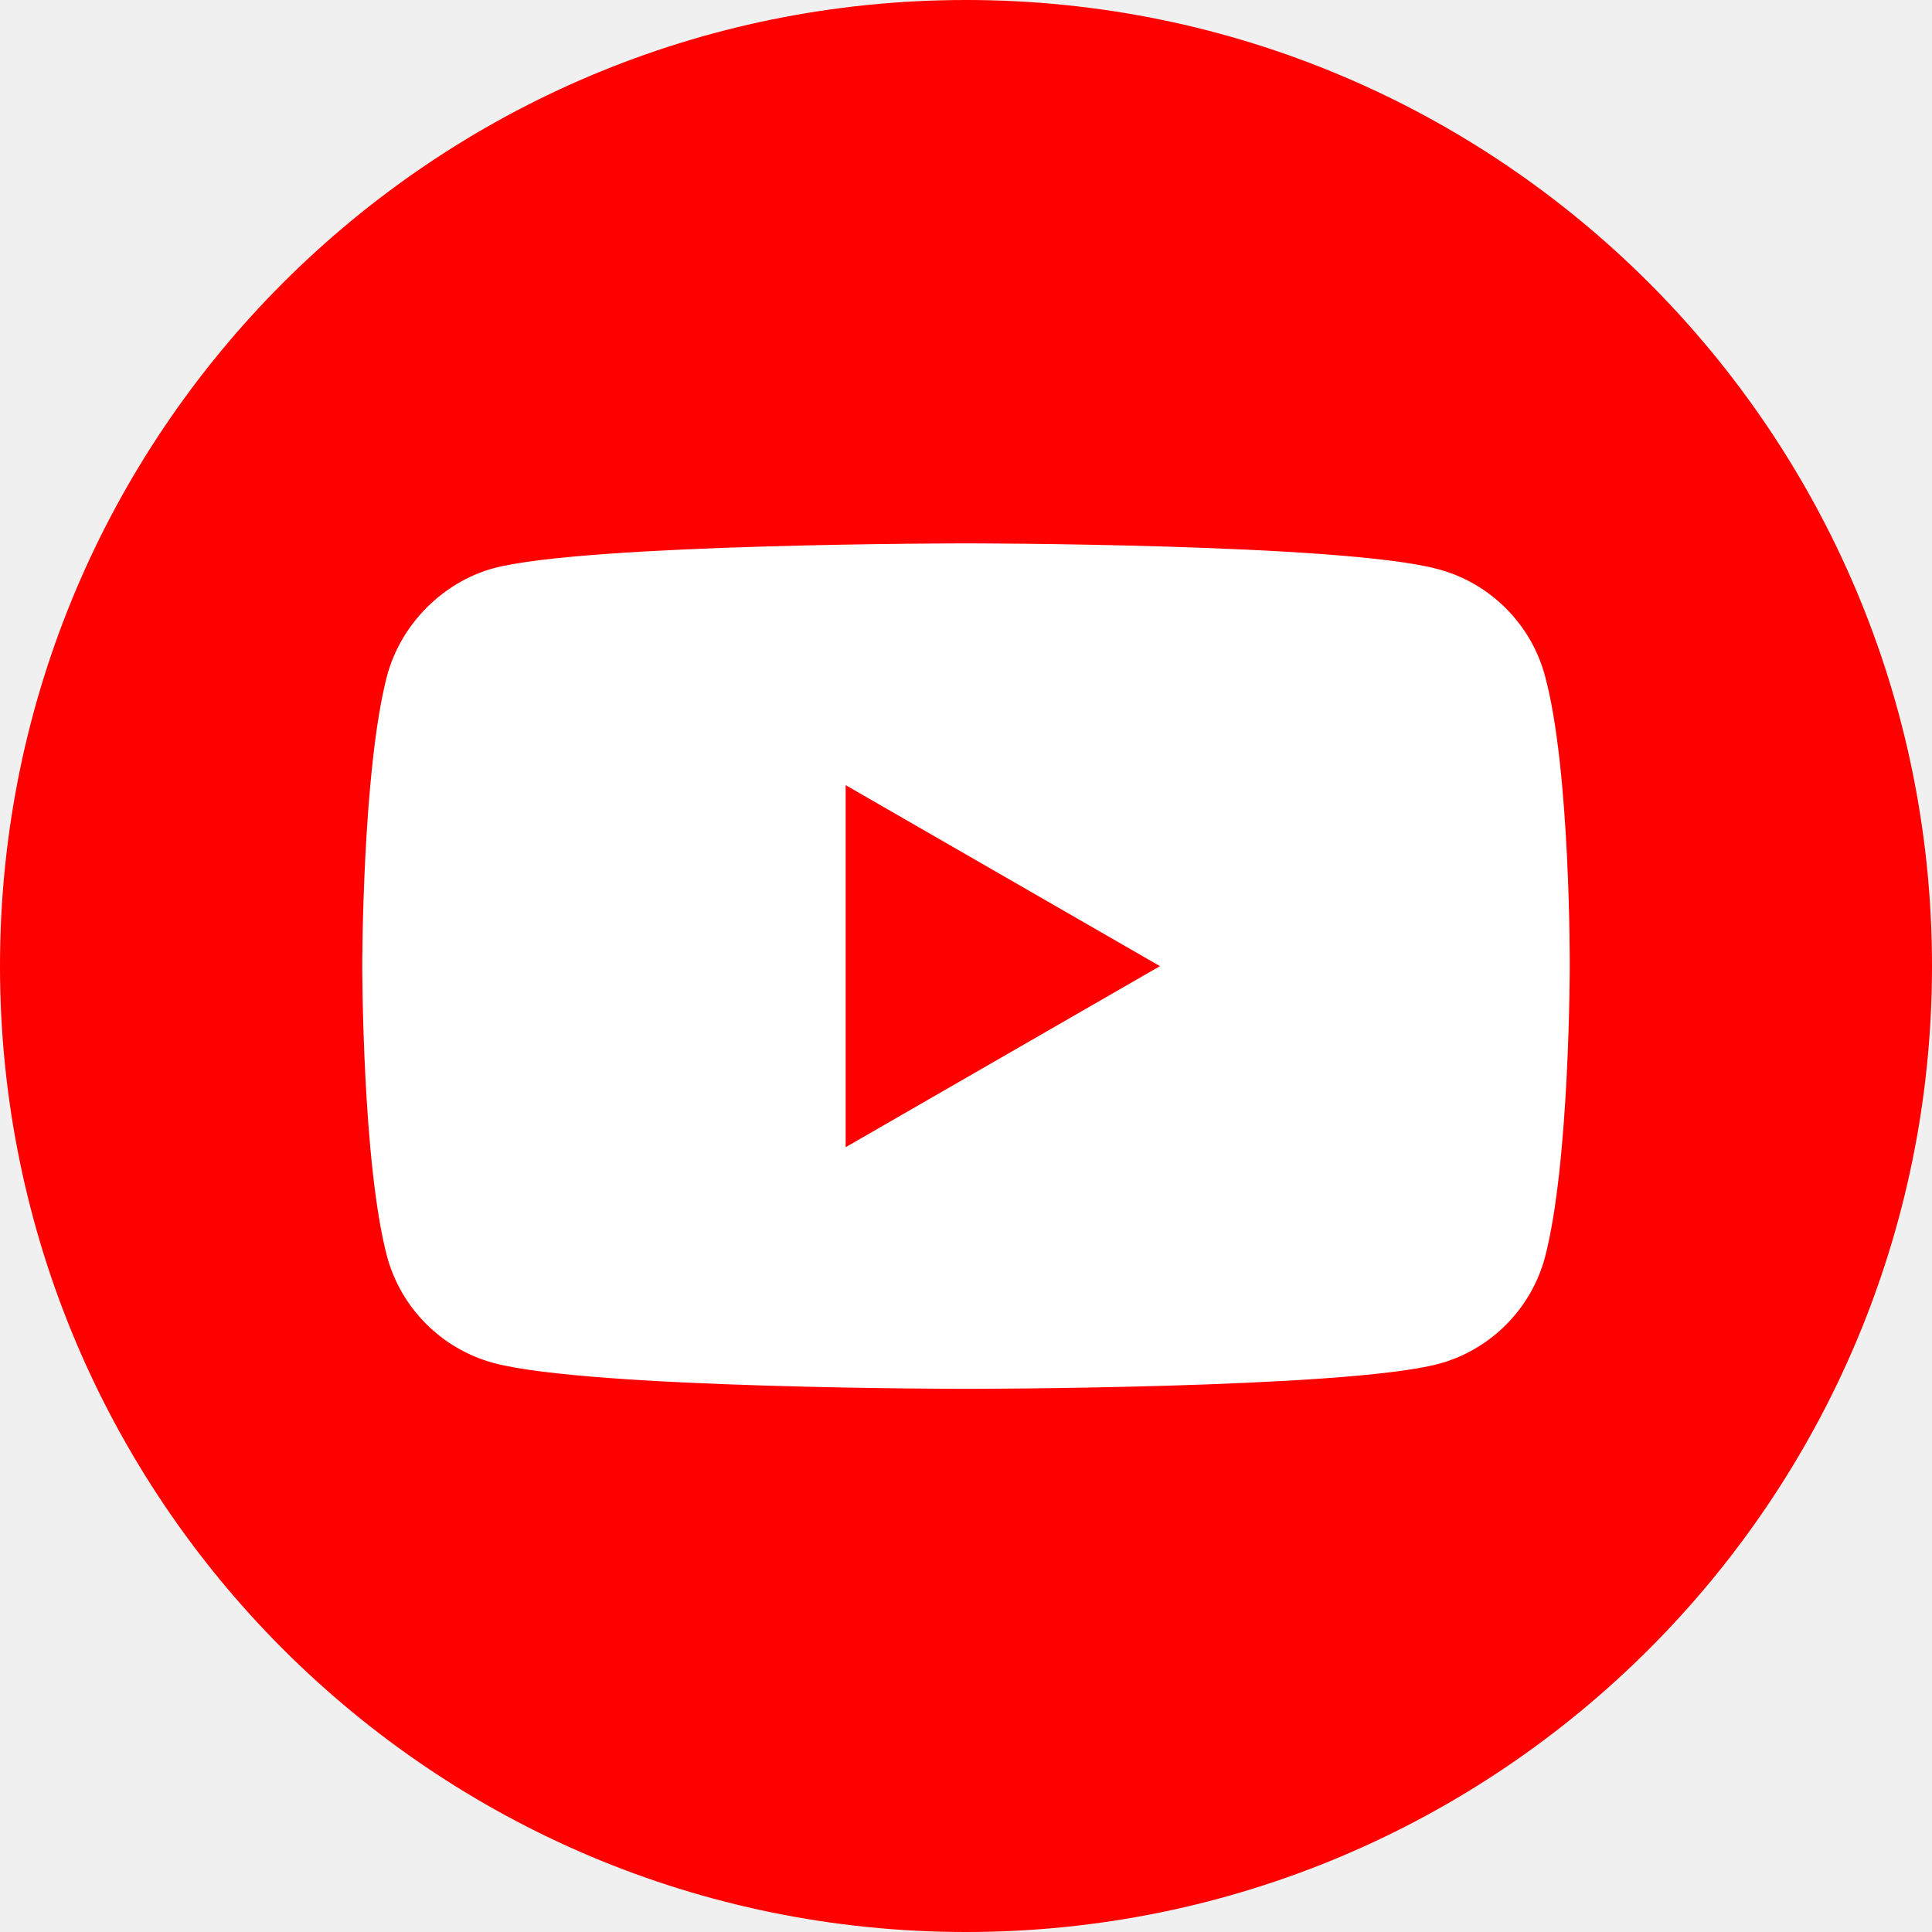
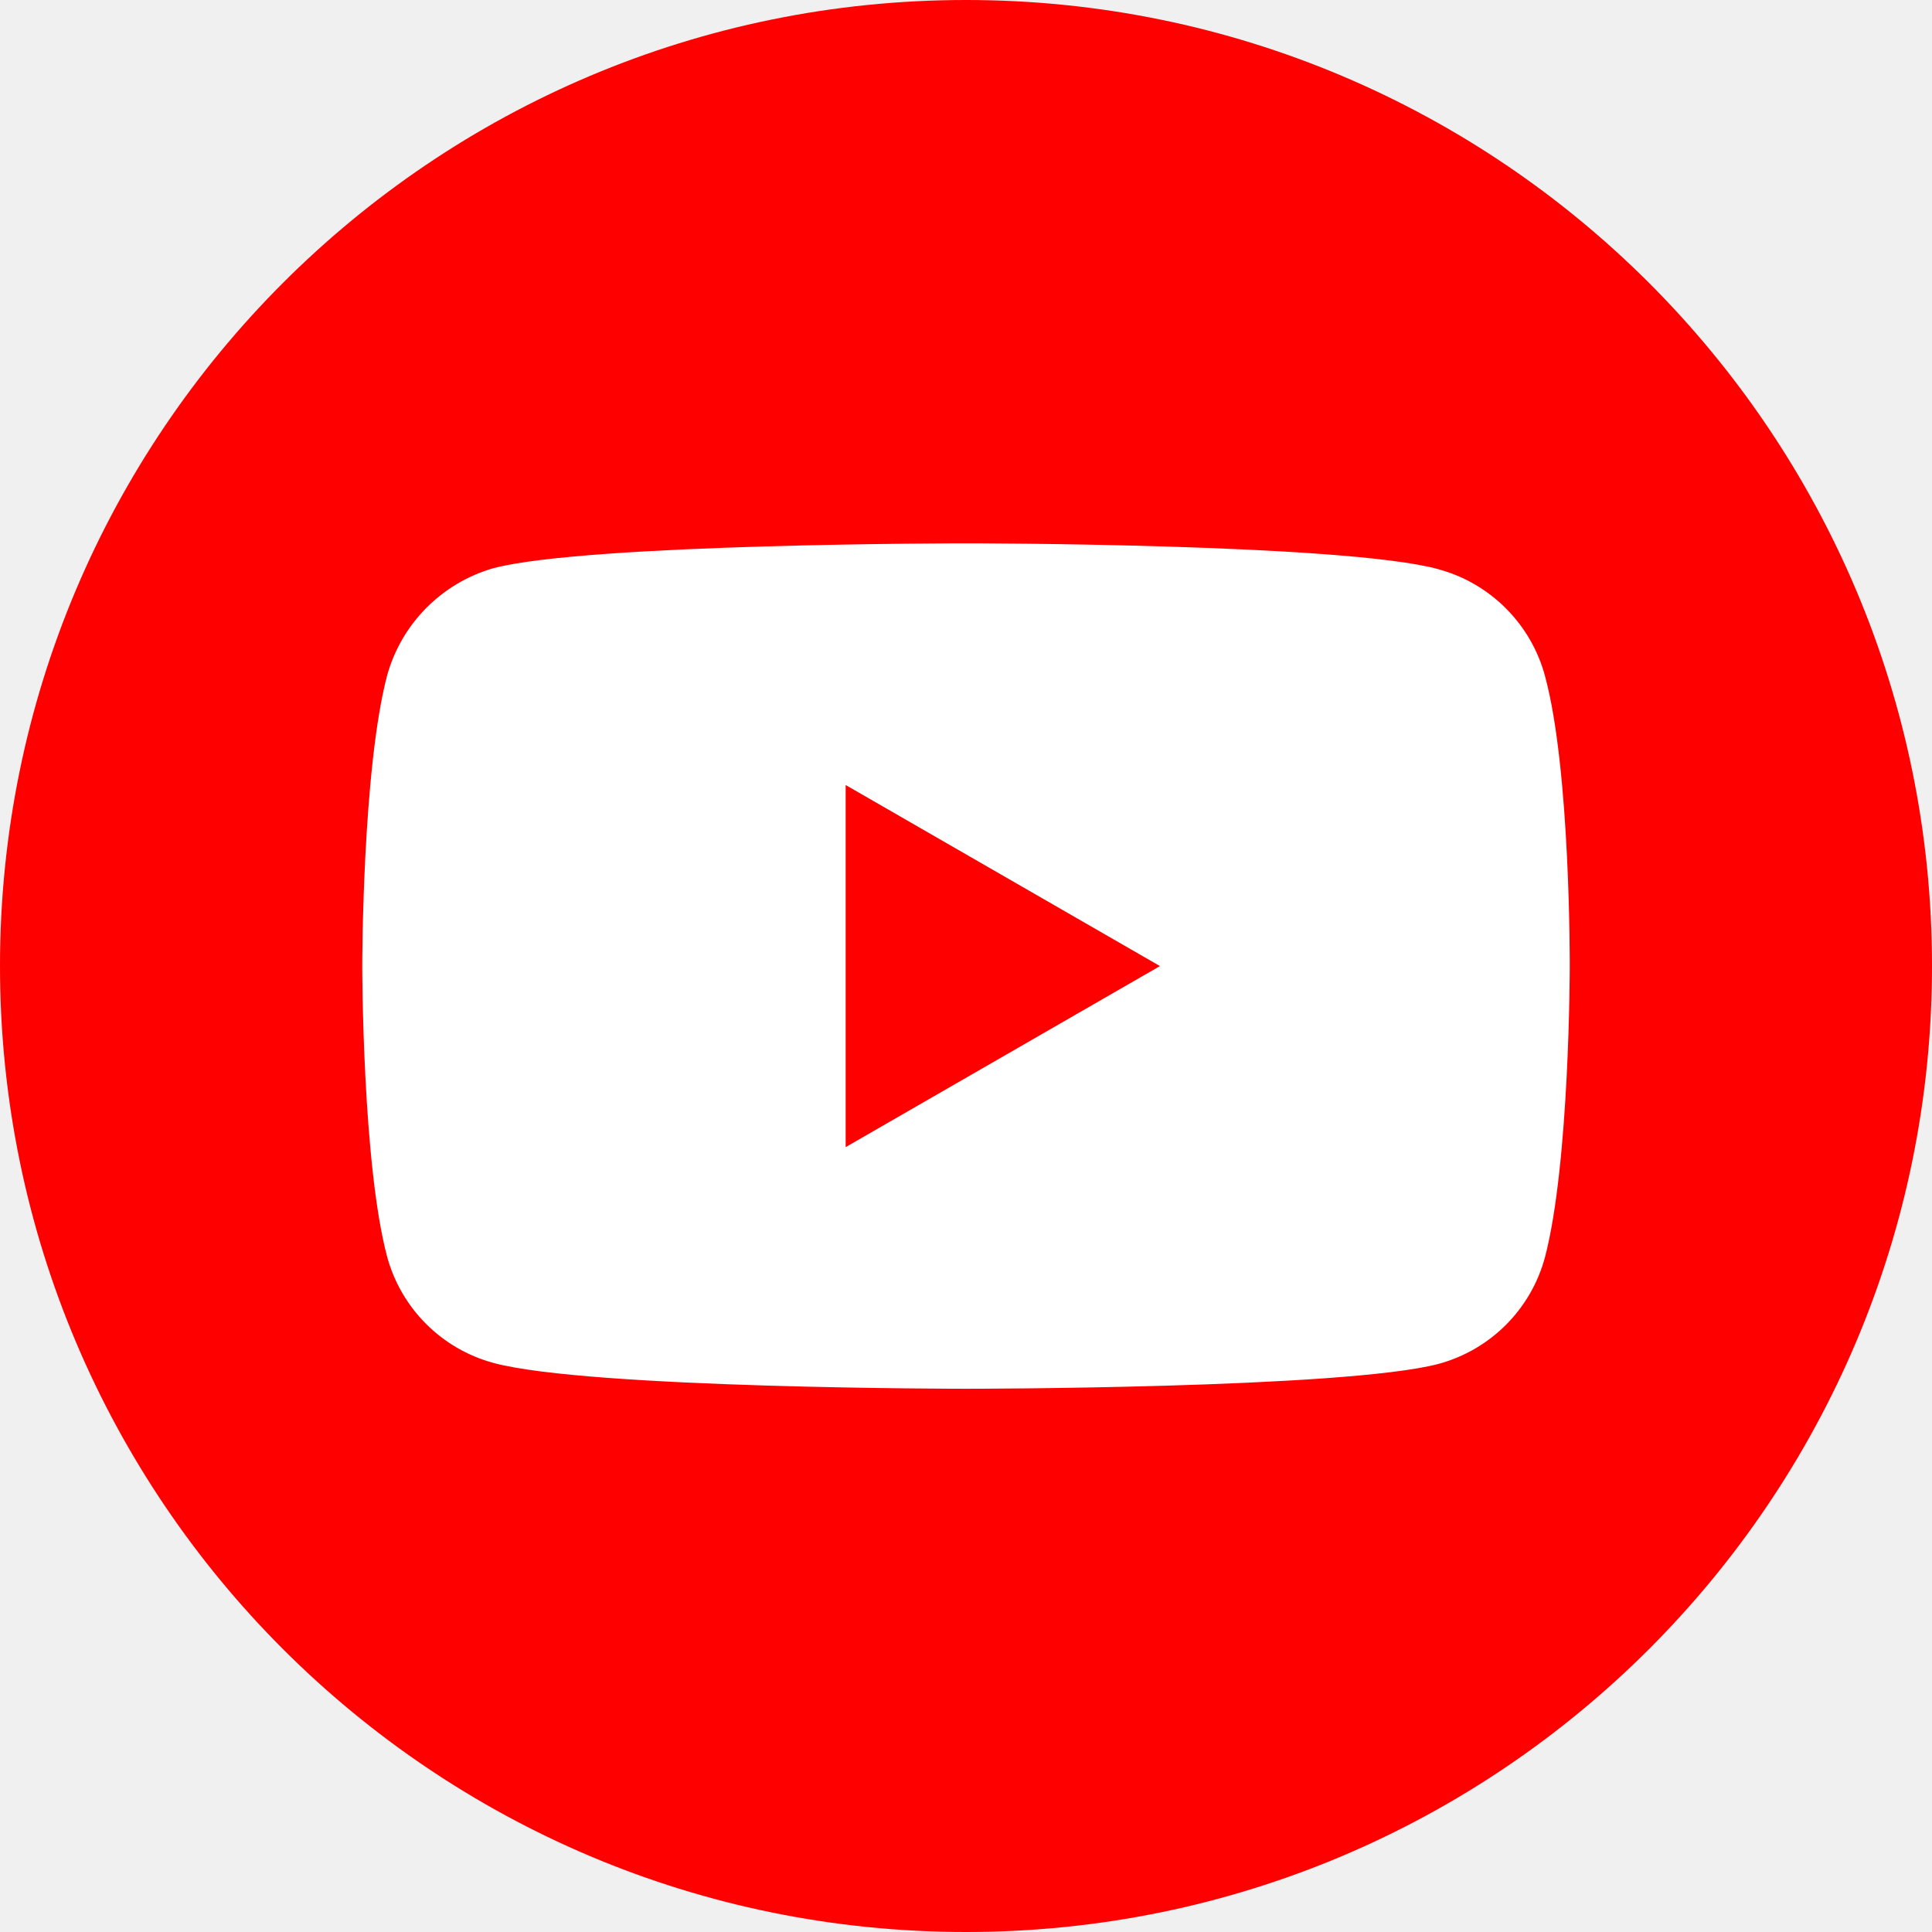
- <svg xmlns="http://www.w3.org/2000/svg" width="28" height="28" viewBox="0 0 28 28" fill="none">
-   <rect width="28" height="28" rx="14" fill="#FF0000" />
-   <path fill-rule="evenodd" clip-rule="evenodd" d="M20.847 8.25C21.597 8.452 22.188 9.043 22.39 9.792C22.764 11.162 22.75 14.016 22.75 14.016C22.75 14.016 22.75 16.856 22.39 18.225C22.188 18.975 21.597 19.566 20.847 19.767C19.478 20.128 14 20.128 14 20.128C14 20.128 8.537 20.128 7.153 19.753C6.403 19.551 5.812 18.96 5.61 18.211C5.25 16.856 5.25 14.001 5.25 14.001C5.25 14.001 5.25 11.162 5.61 9.792C5.812 9.043 6.418 8.437 7.153 8.235C8.522 7.875 14 7.875 14 7.875C14 7.875 19.478 7.875 20.847 8.25ZM16.811 14.002L12.256 16.626V11.379L16.811 14.002Z" fill="white" />
+ <svg xmlns="http://www.w3.org/2000/svg" width="28" height="28" fill="none">
+   <rect width="28" height="28" fill="red" rx="14" />
+   <path fill="#fff" fill-rule="evenodd" d="M20.847 8.25c.75.202 1.34.793 1.543 1.542.374 1.37.36 4.224.36 4.224s0 2.84-.36 4.209a2.19 2.19 0 0 1-1.543 1.542c-1.37.36-6.847.36-6.847.36s-5.463 0-6.847-.374a2.19 2.19 0 0 1-1.543-1.542C5.25 16.856 5.25 14 5.25 14s0-2.84.36-4.209a2.24 2.24 0 0 1 1.543-1.557c1.37-.36 6.847-.36 6.847-.36s5.478 0 6.847.375m-4.036 5.752-4.555 2.624v-5.248z" clip-rule="evenodd" />
</svg>
